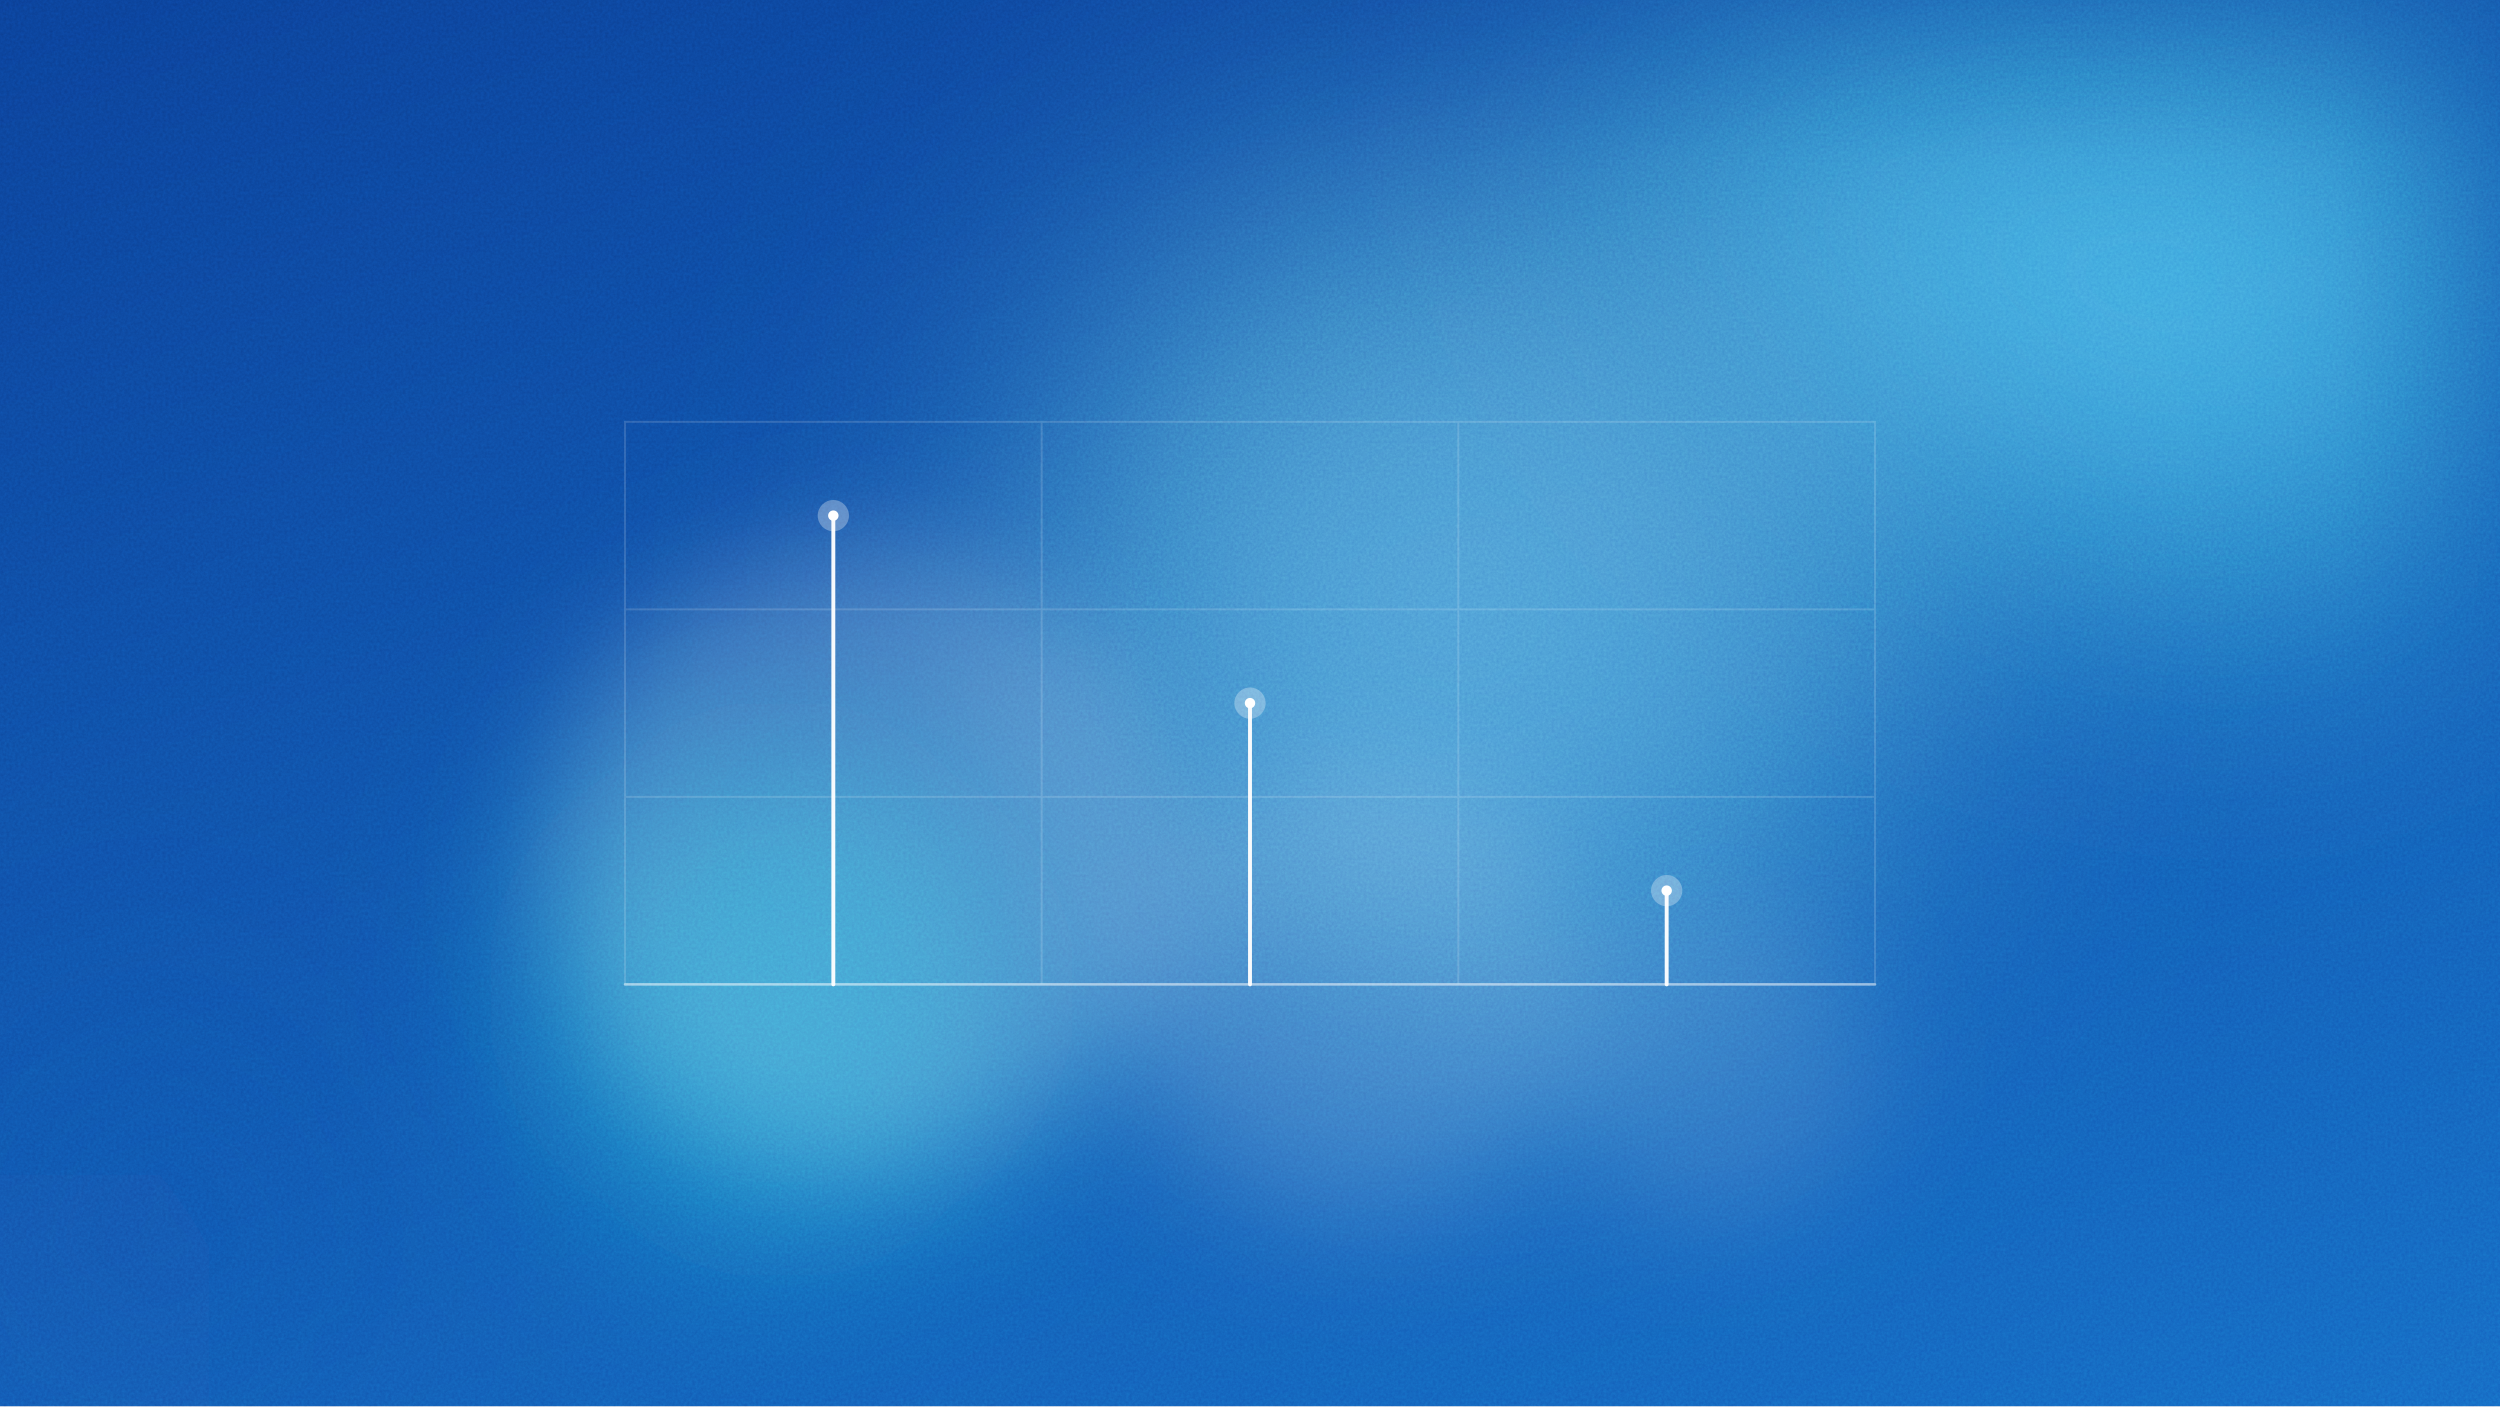
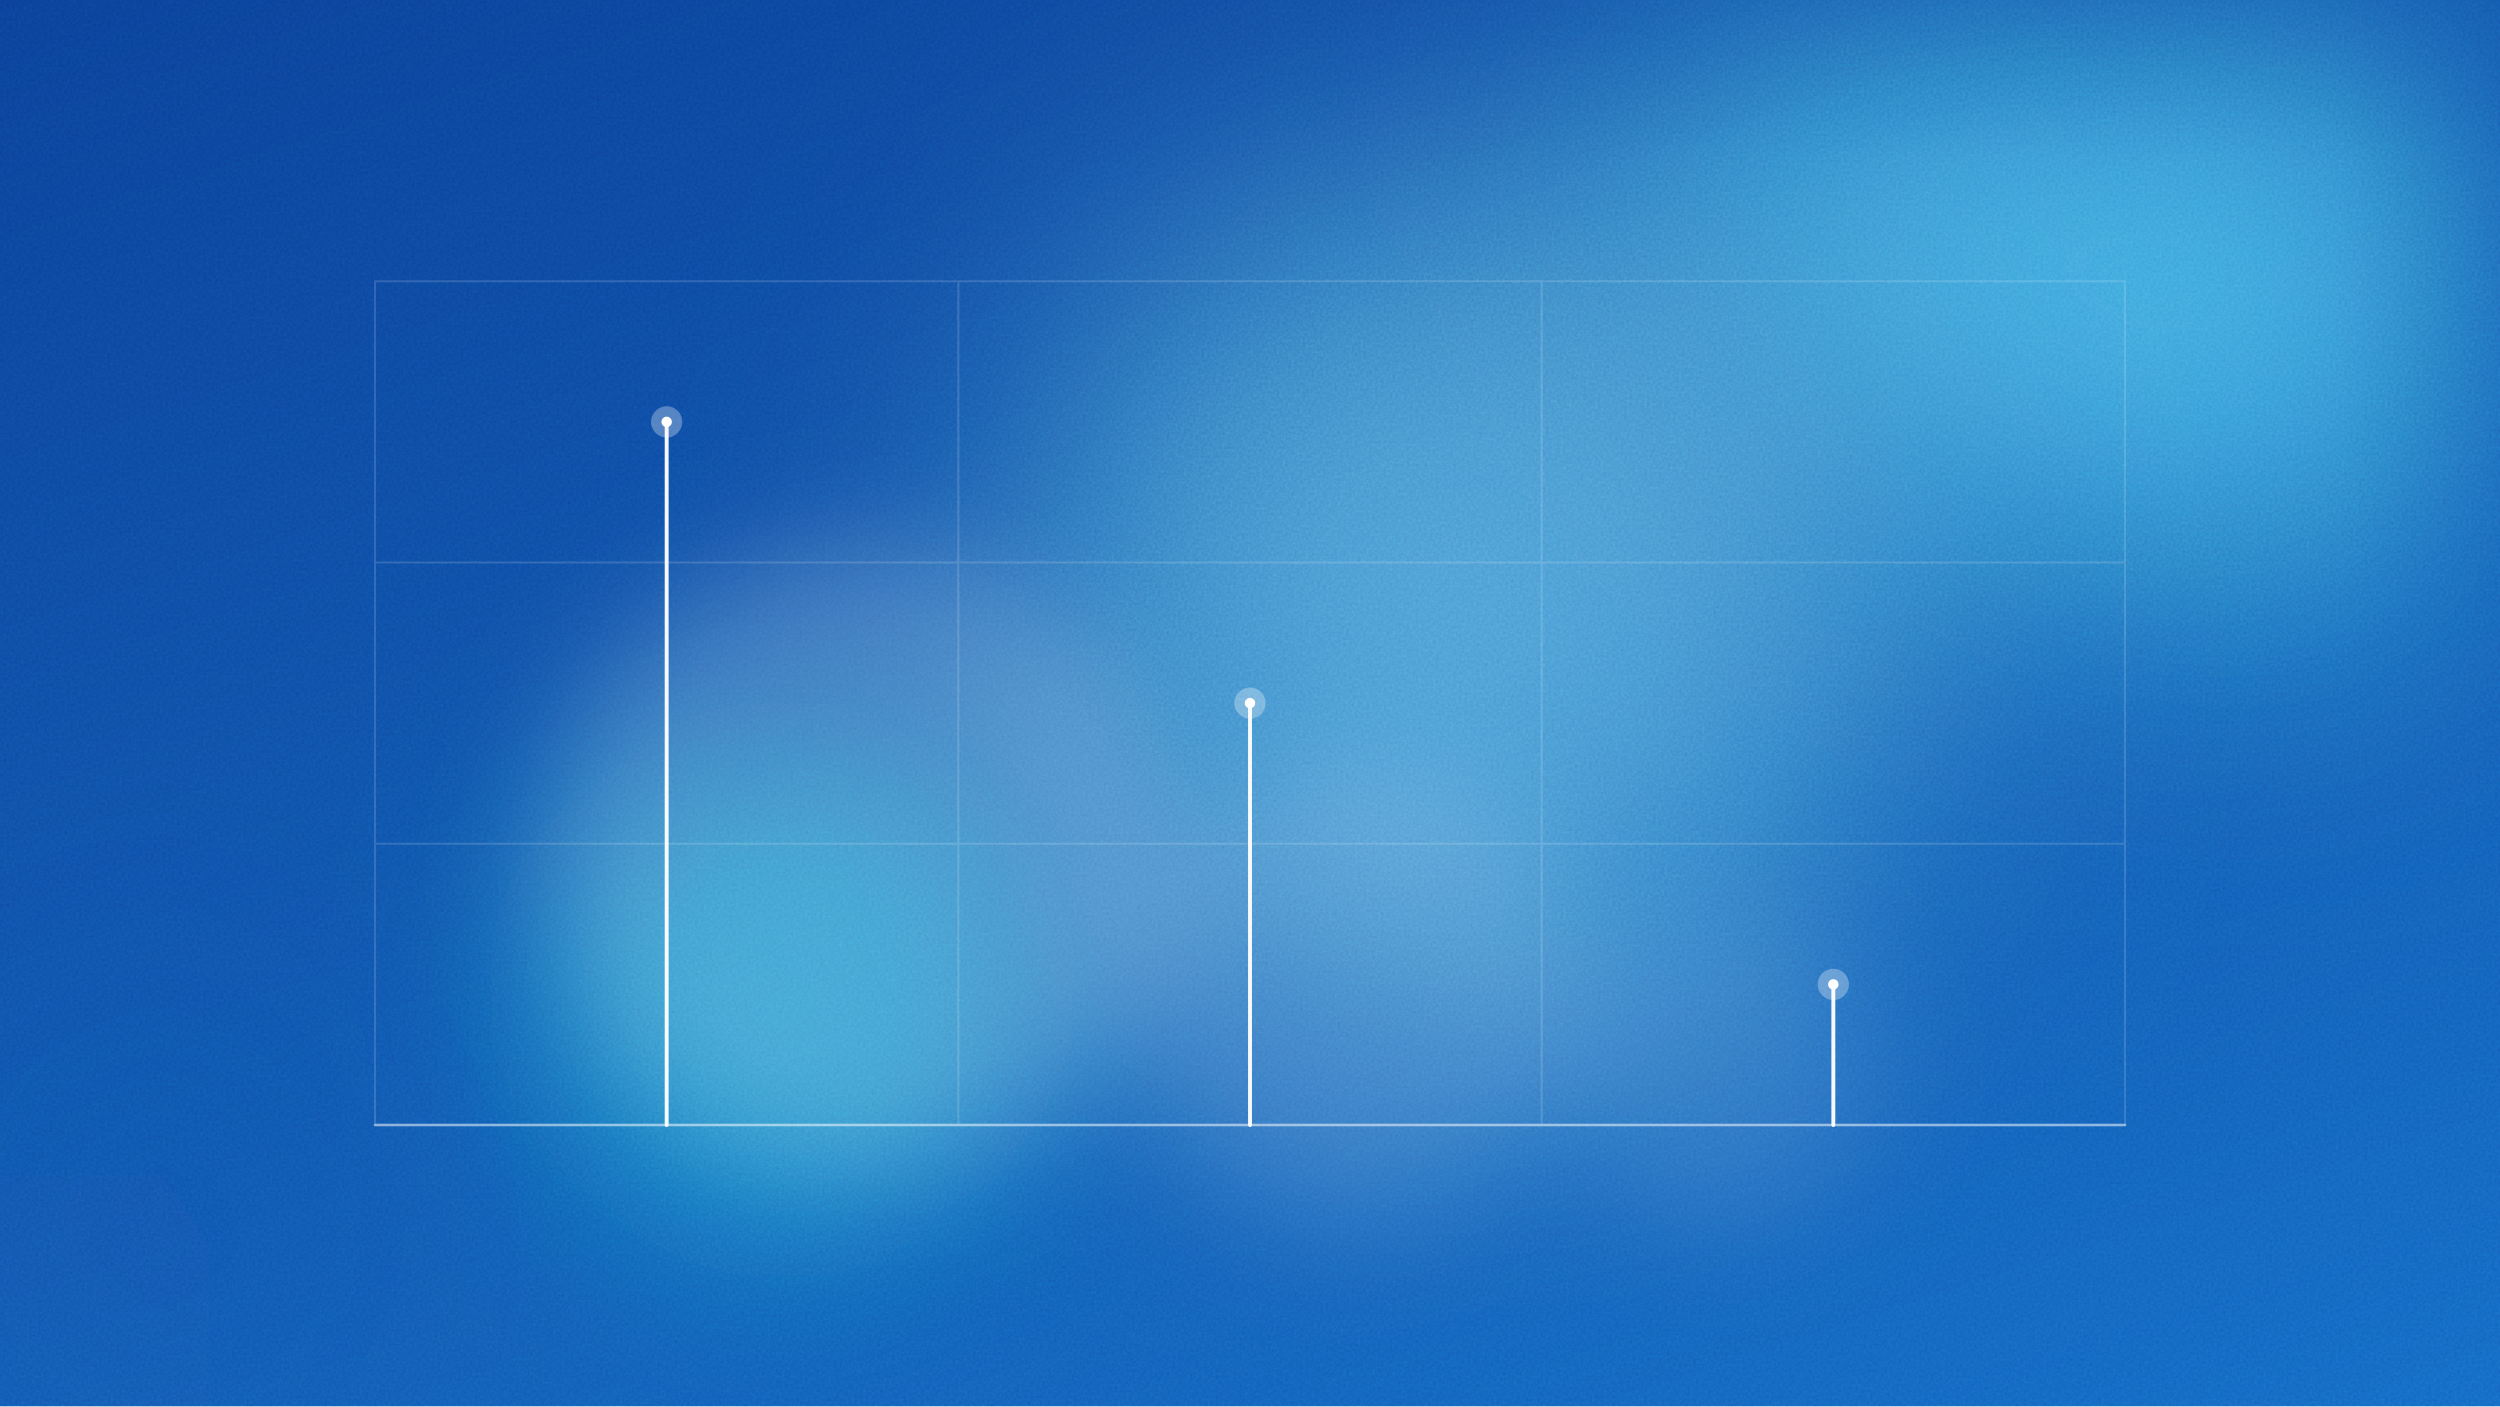
<svg xmlns="http://www.w3.org/2000/svg" width="960" height="540" viewBox="0 0 960 540">
  <defs>
    <linearGradient id="bg" x1="15%" y1="-10%" x2="85%" y2="110%">
      <stop offset="0%" stop-color="#0B3D91" />
      <stop offset="100%" stop-color="#1565C0" />
    </linearGradient>
    <filter id="blurXL" x="-100%" y="-100%" width="300%" height="300%">
      <feGaussianBlur stdDeviation="65" />
    </filter>
    <filter id="blurL" x="-100%" y="-100%" width="300%" height="300%">
      <feGaussianBlur stdDeviation="38" />
    </filter>
    <filter id="blurM" x="-100%" y="-100%" width="300%" height="300%">
      <feGaussianBlur stdDeviation="24" />
    </filter>
    <filter id="grain">
      <feTurbulence type="fractalNoise" baseFrequency="0.9" numOctaves="4" stitchTiles="stitch" result="noise" />
      <feColorMatrix in="noise" type="matrix" values="0 0 0 0 1  0 0 0 0 1  0 0 0 0 1  0 0 0 0.6 0" />
    </filter>
  </defs>
  <rect width="960" height="540" fill="url(#bg)" />
  <circle cx="870" cy="-30" r="250" fill="#4FC3F7" opacity="0.7" filter="url(#blurXL)" style="mix-blend-mode:screen" />
  <circle cx="560" cy="230" r="160" fill="#80D8FF" opacity="0.5" filter="url(#blurXL)" style="mix-blend-mode:screen" />
  <circle cx="300" cy="380" r="95" fill="#18FFFF" opacity="0.32" filter="url(#blurL)" style="mix-blend-mode:screen" />
  <circle cx="-70" cy="560" r="170" fill="#0D47A1" opacity="0.45" filter="url(#blurXL)" />
  <rect width="960" height="540" filter="url(#grain)" style="mix-blend-mode:overlay" opacity="0.4" />
  <g filter="url(#blurM)">
    <g opacity="0.9">
      <circle cx="330" cy="330" r="110" fill="#FFFFFF" opacity="0.22" />
      <circle cx="330" cy="330" r="110" fill="none" stroke="#FFFFFF" stroke-width="7" opacity="0.5" />
      <circle cx="520" cy="380" r="78" fill="#FFFFFF" opacity="0.15" />
      <circle cx="520" cy="380" r="78" fill="none" stroke="#FFFFFF" stroke-width="6" opacity="0.38" />
      <circle cx="660" cy="410" r="50" fill="#FFFFFF" opacity="0.11" />
      <circle cx="660" cy="410" r="50" fill="none" stroke="#FFFFFF" stroke-width="6" opacity="0.28" />
    </g>
  </g>
  <g stroke="#FFFFFF" stroke-width="0.75" opacity="0.15">
-     <rect x="240" y="162" width="480" height="216" fill="none" vector-effect="non-scaling-stroke" />
-     <line x1="400" y1="162" x2="400" y2="378" vector-effect="non-scaling-stroke" />
-     <line x1="560" y1="162" x2="560" y2="378" vector-effect="non-scaling-stroke" />
-     <line x1="240" y1="234" x2="720" y2="234" vector-effect="non-scaling-stroke" />
-     <line x1="240" y1="306" x2="720" y2="306" vector-effect="non-scaling-stroke" />
+     <rect x="144" y="108" width="672" height="324" fill="none" vector-effect="non-scaling-stroke" />
+     <line x1="368" y1="108" x2="368" y2="432" vector-effect="non-scaling-stroke" />
+     <line x1="592" y1="108" x2="592" y2="432" vector-effect="non-scaling-stroke" />
+     <line x1="144" y1="216" x2="816" y2="216" vector-effect="non-scaling-stroke" />
+     <line x1="144" y1="324" x2="816" y2="324" vector-effect="non-scaling-stroke" />
  </g>
  <g stroke="#FFFFFF" fill="none" stroke-linecap="round">
-     <line x1="240" y1="378" x2="720" y2="378" stroke-width="1" opacity="0.45" vector-effect="non-scaling-stroke" />
-     <line x1="320" y1="378" x2="320" y2="198" stroke-width="1.5" opacity="0.95" vector-effect="non-scaling-stroke" />
-     <line x1="480" y1="378" x2="480" y2="270" stroke-width="1.5" opacity="0.95" vector-effect="non-scaling-stroke" />
-     <line x1="640" y1="378" x2="640" y2="342" stroke-width="1.5" opacity="0.95" vector-effect="non-scaling-stroke" />
+     <line x1="144" y1="432" x2="816" y2="432" stroke-width="1" opacity="0.45" vector-effect="non-scaling-stroke" />
+     <line x1="256" y1="432" x2="256" y2="162" stroke-width="1.5" opacity="0.95" vector-effect="non-scaling-stroke" />
+     <line x1="480" y1="432" x2="480" y2="270" stroke-width="1.5" opacity="0.95" vector-effect="non-scaling-stroke" />
+     <line x1="704" y1="432" x2="704" y2="378" stroke-width="1.5" opacity="0.95" vector-effect="non-scaling-stroke" />
  </g>
  <g fill="#FFFFFF">
-     <circle cx="320" cy="198" r="6" opacity="0.3" />
-     <circle cx="320" cy="198" r="2" opacity="1" />
+     <circle cx="256" cy="162" r="6" opacity="0.3" />
+     <circle cx="256" cy="162" r="2" opacity="1" />
    <circle cx="480" cy="270" r="6" opacity="0.3" />
    <circle cx="480" cy="270" r="2" opacity="1" />
-     <circle cx="640" cy="342" r="6" opacity="0.3" />
-     <circle cx="640" cy="342" r="2" opacity="1" />
+     <circle cx="704" cy="378" r="6" opacity="0.3" />
+     <circle cx="704" cy="378" r="2" opacity="1" />
  </g>
</svg>
